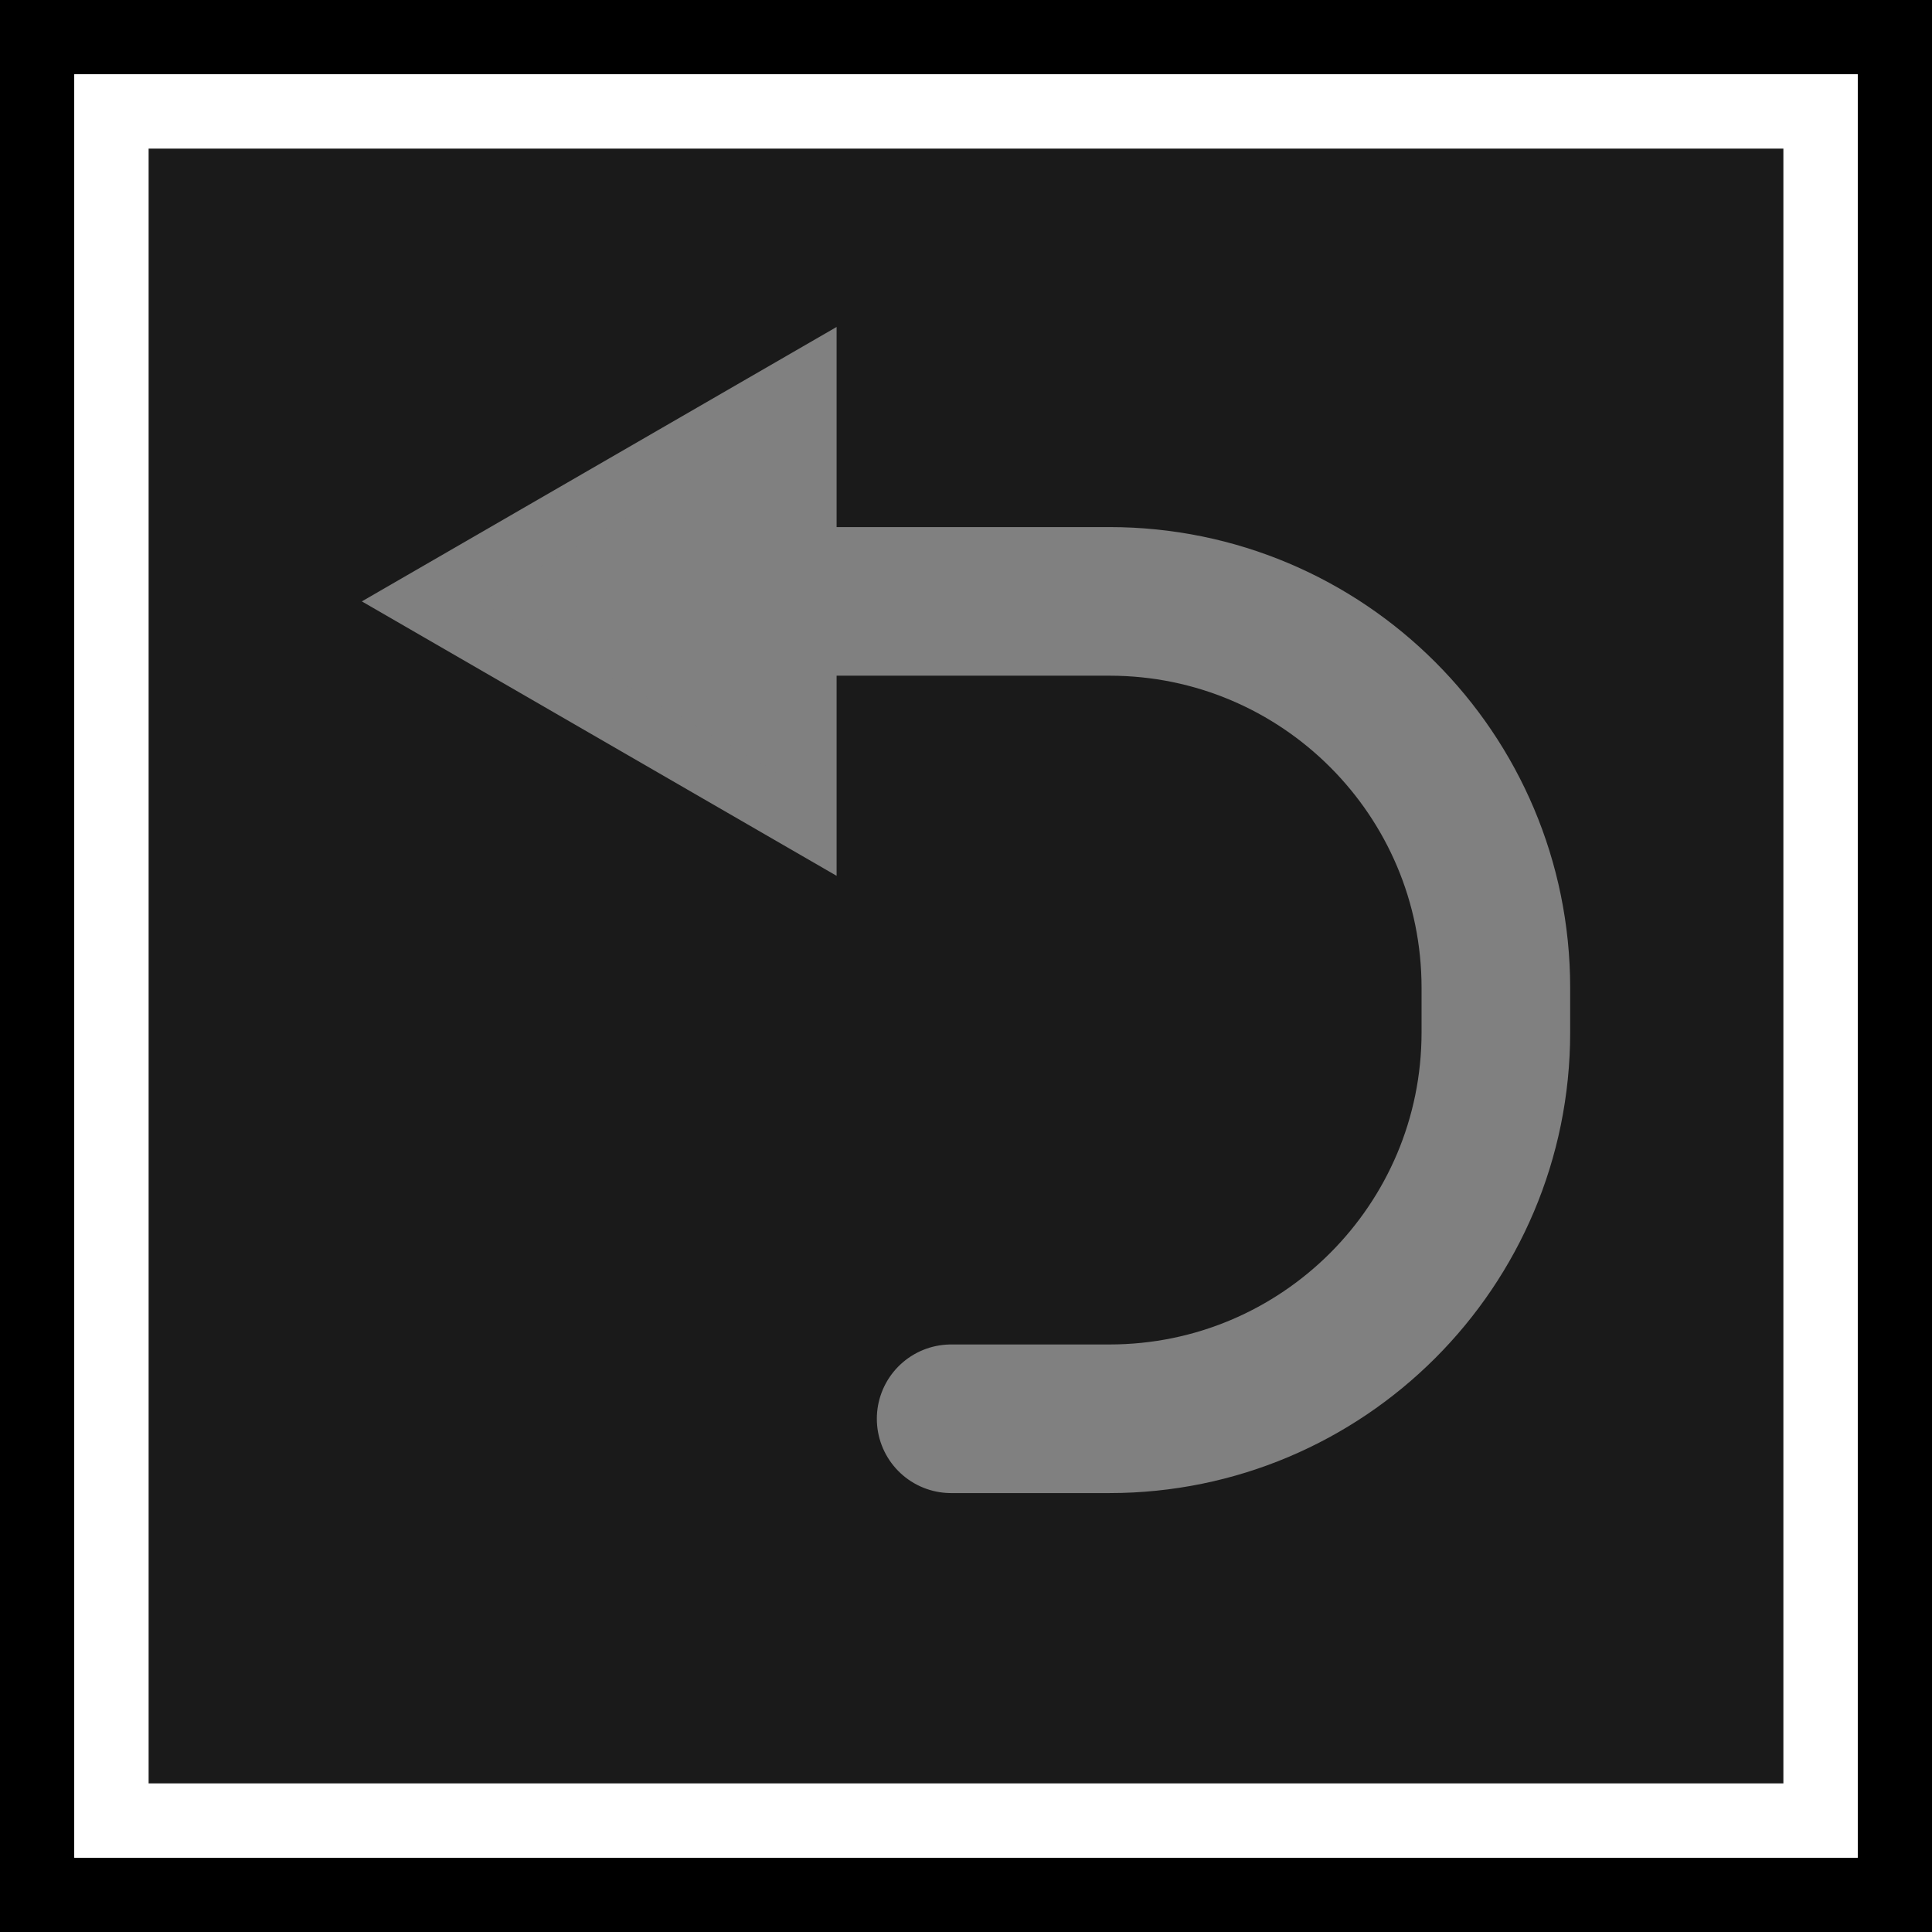
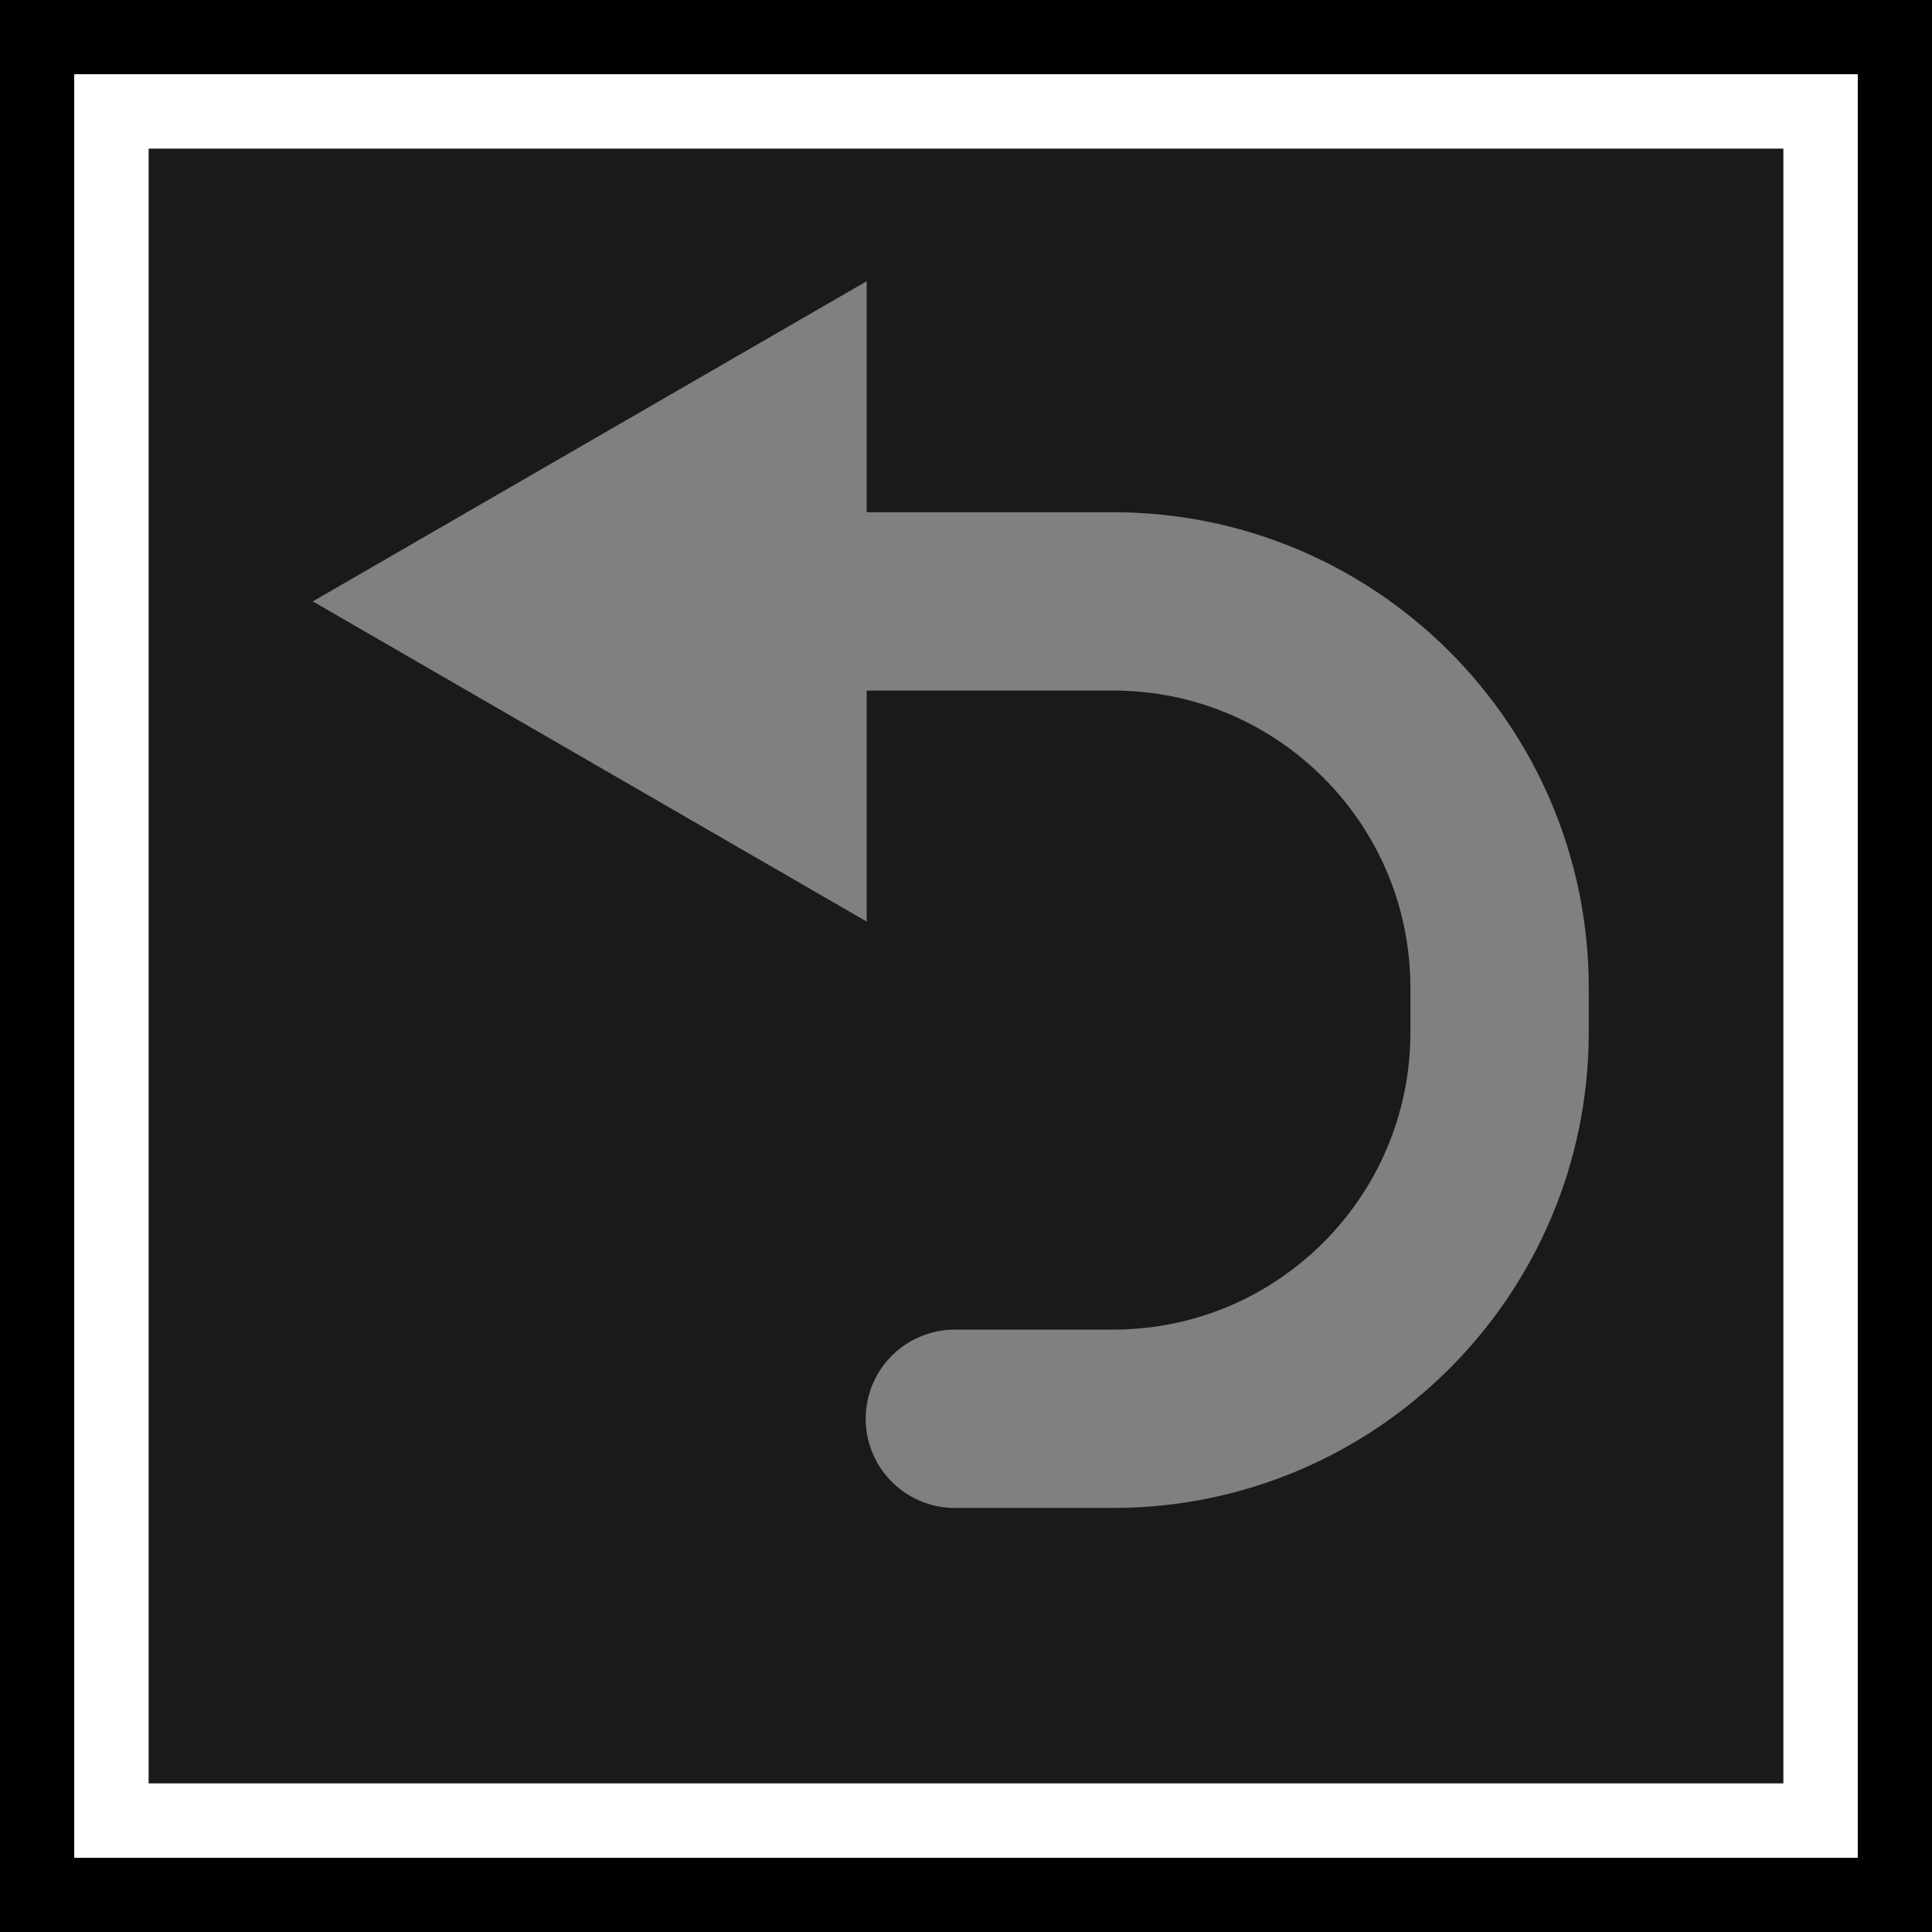
<svg xmlns="http://www.w3.org/2000/svg" xml:space="preserve" width="130" height="130" viewBox="0 0 130 130">
  <defs>
-     <marker id="ui_undo__a" markerHeight="6" markerUnits="userSpaceOnUse" markerWidth="6" orient="auto-start-reverse" preserveAspectRatio="xMidYMid" refX="0" refY="0" style="overflow:visible" viewBox="0 0 1 1">
+     <marker id="ui_undo__a" markerHeight="7" markerUnits="userSpaceOnUse" markerWidth="7" orient="auto-start-reverse" preserveAspectRatio="xMidYMid" refX="0" refY="0" style="overflow:visible" viewBox="0 0 1 1">
      <path d="m5.77 0-8.65 5V-5Z" style="fill:context-stroke;fill-rule:evenodd;stroke:context-stroke;stroke-width:1pt" transform="scale(0.5)" />
    </marker>
  </defs>
  <path d="M2.5 2.5h125v125H2.5Z" style="fill:none;stroke:#000;stroke-width:5;stroke-linecap:square;stroke-linejoin:miter;stroke-dasharray:none;stroke-opacity:1" />
-   <path d="M7.5 122.5h115V7.5H7.5z" style="fill:#1a1a1a;fill-opacity:1;stroke:#fff;stroke-width:5;stroke-linecap:square;stroke-linejoin:miter;stroke-dasharray:none;stroke-opacity:1" />
-   <path d="M55.847 92.5h10.65A26.003 26.003 135 0 0 92.5 66.497v-2.994A26.003 26.003 45 0 0 66.497 37.5H37.5" style="fill:none;stroke:gray;stroke-width:10;stroke-linecap:round;stroke-dasharray:none;marker-end:url(#ui_undo__a)" transform="translate(8.153229,2.966155)" />
+   <path d="M7.5 122.5h115V7.5H7.5Z" style="fill:#1a1a1a;fill-opacity:1;stroke:#fff;stroke-width:5;stroke-linecap:square;stroke-linejoin:miter;stroke-dasharray:none;stroke-opacity:1" />
+   <path d="M55.847 92.5h10.65A26.003 26.003 135 0 0 92.5 66.497v-2.994A26.003 26.003 45 0 0 66.497 37.5H37.5" style="fill:none;stroke:gray;stroke-width:12;stroke-linecap:round;stroke-dasharray:none;marker-end:url(#ui_undo__a)" transform="translate(-2.301079) translate(10.7043,2.966155)" />
</svg>
